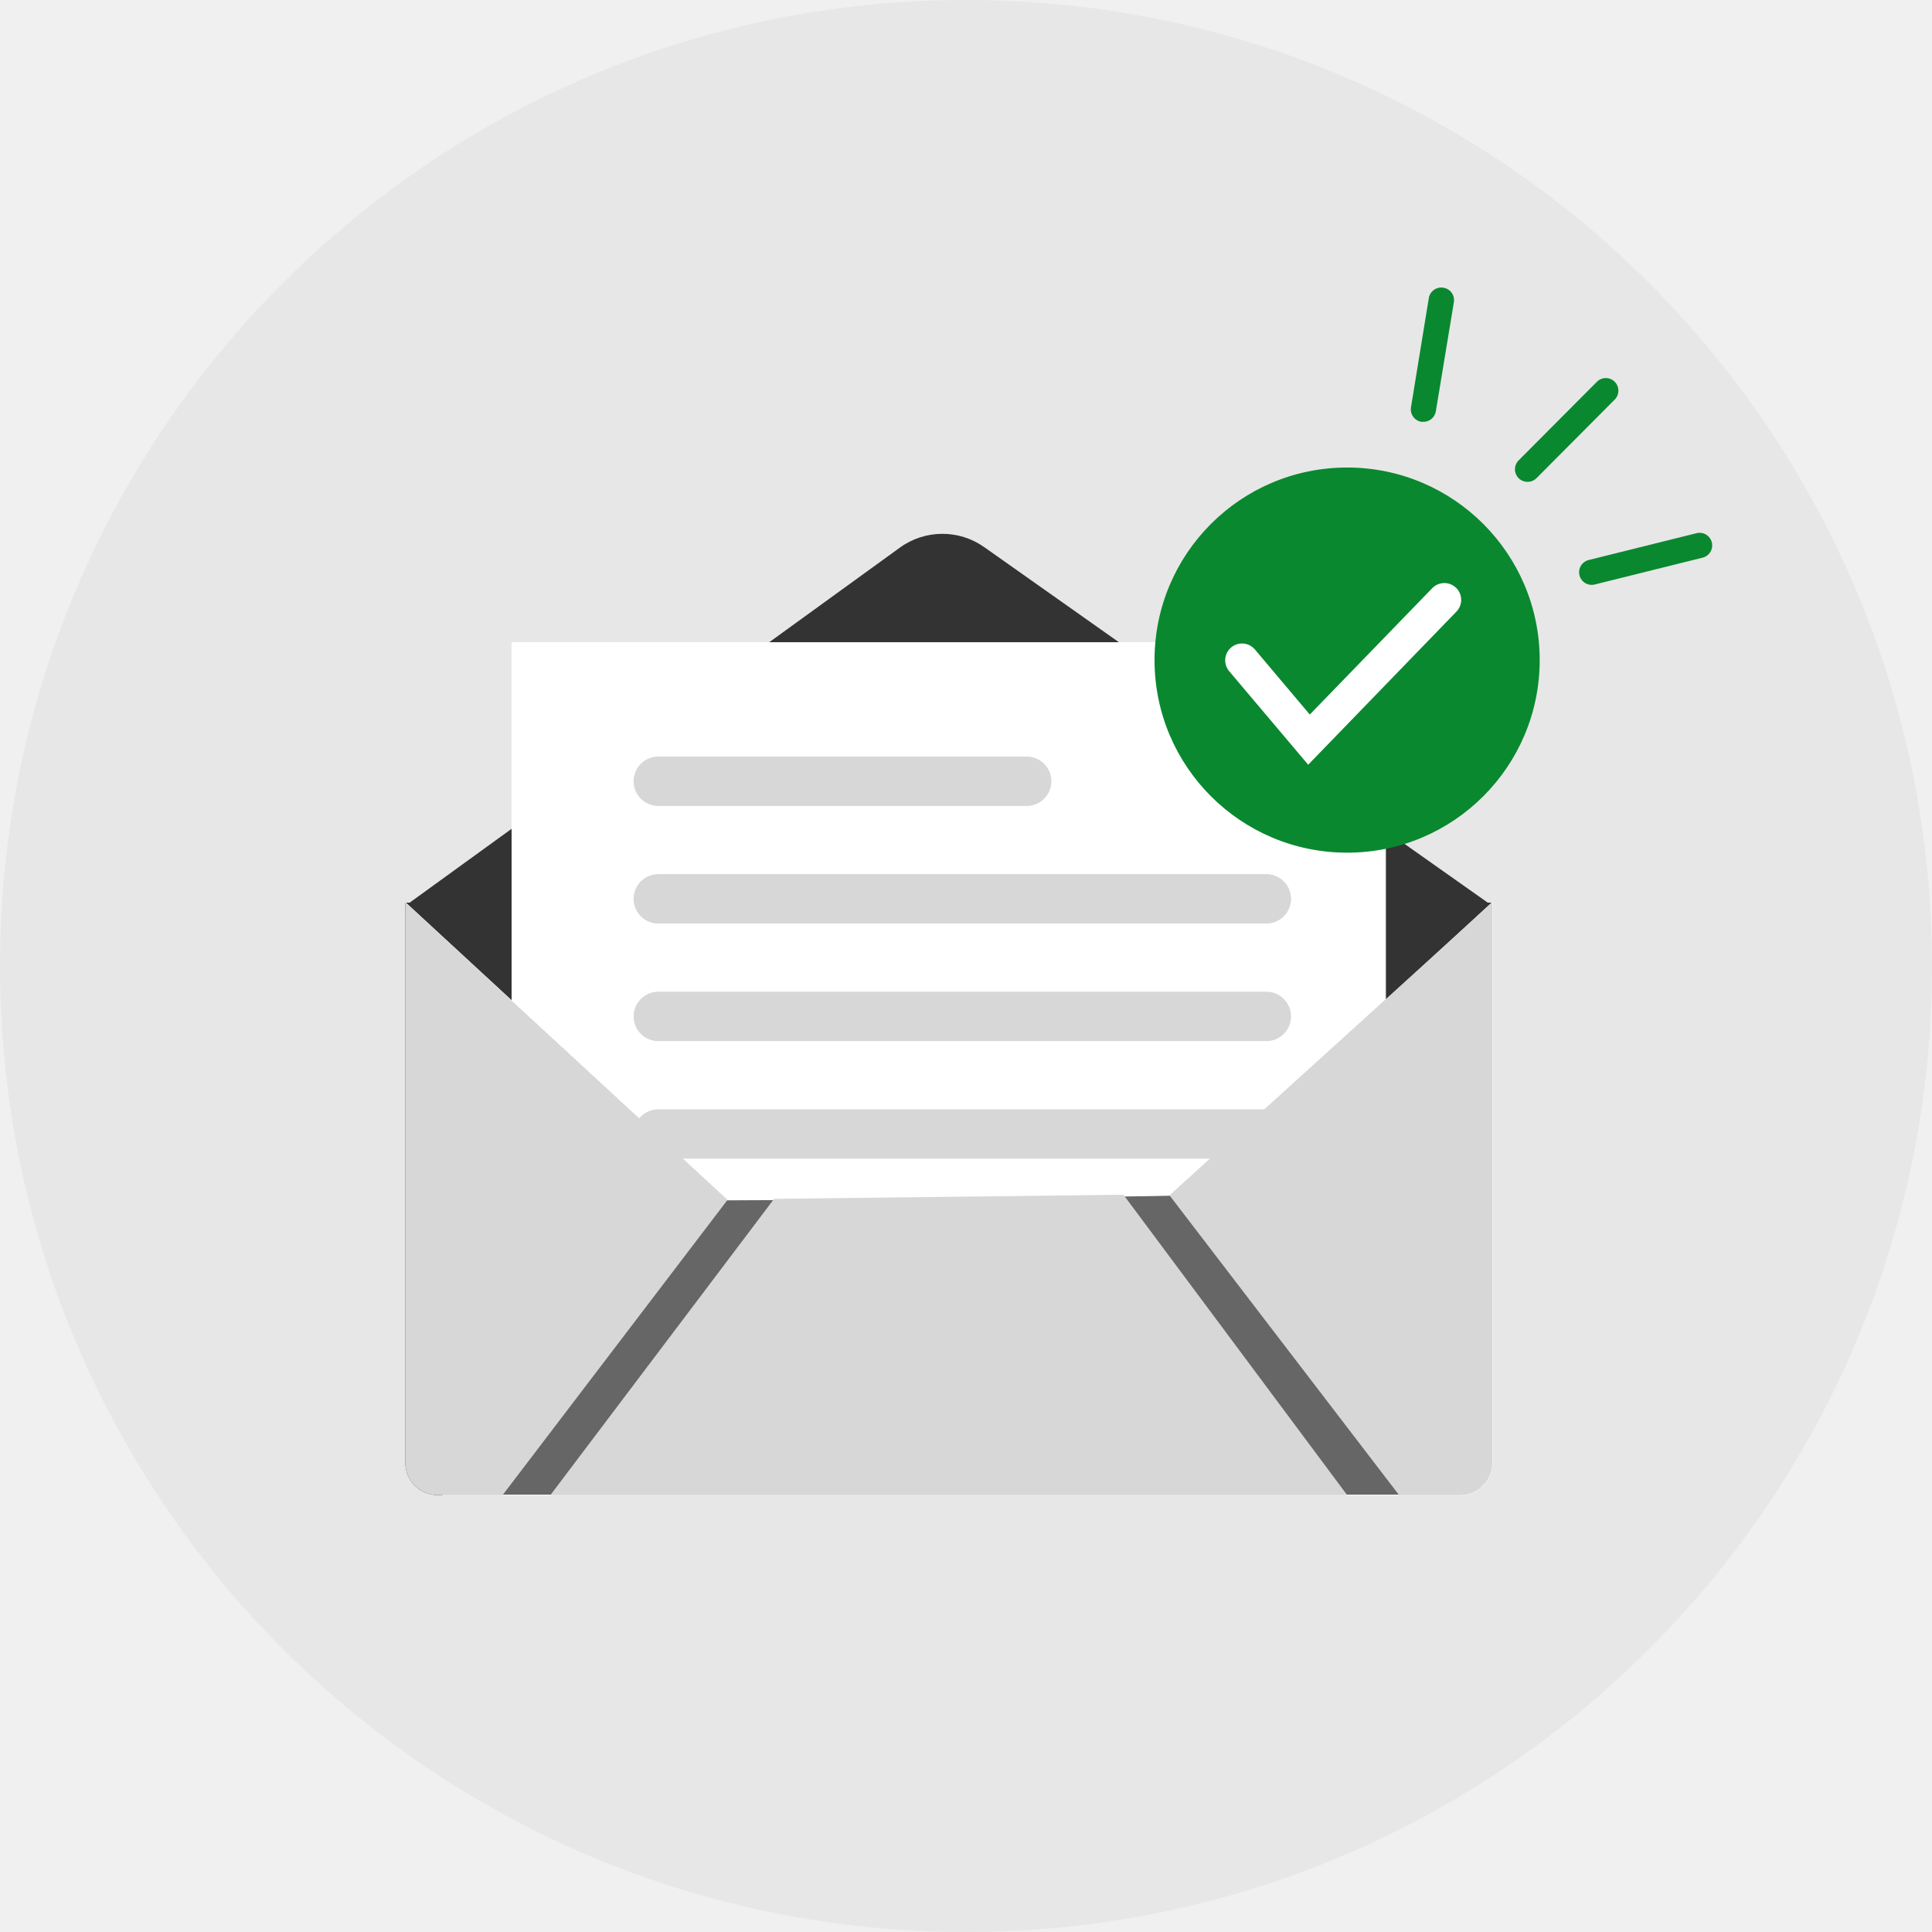
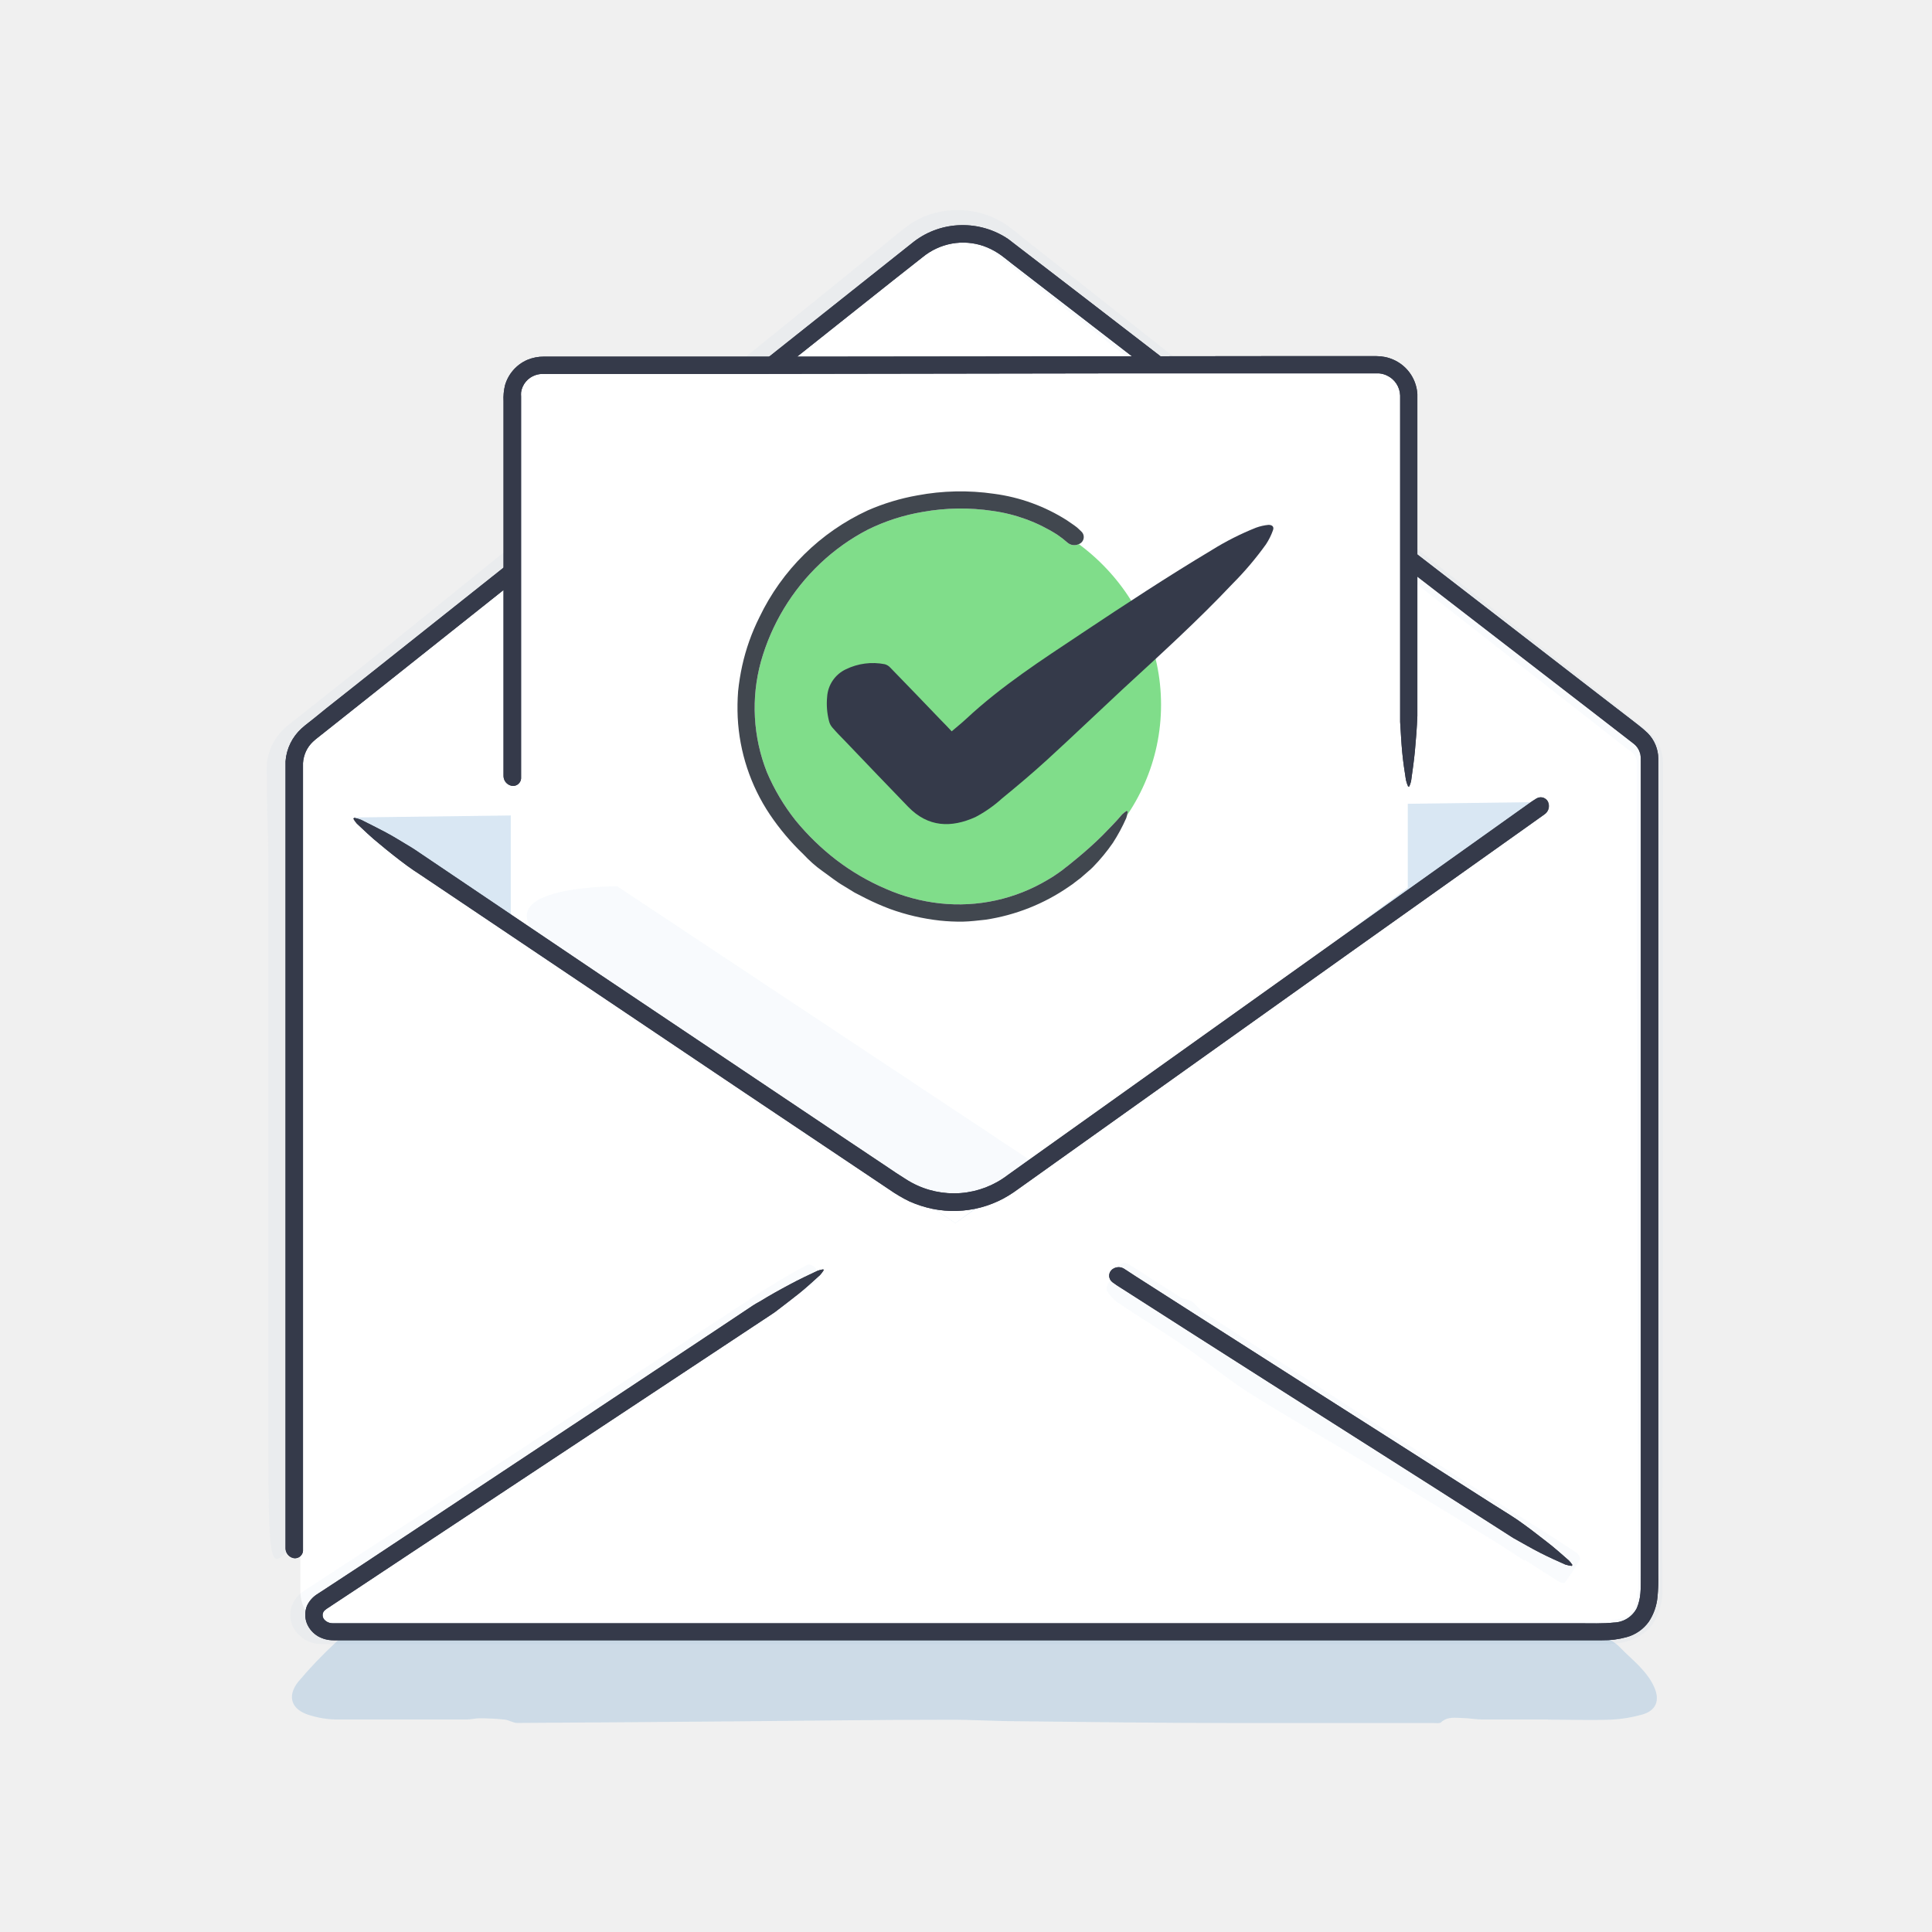
<svg xmlns="http://www.w3.org/2000/svg" width="240" height="240" viewBox="0 0 240 240" fill="none">
-   <path opacity="0.05" d="M120 240C186.274 240 240 186.274 240 120C240 53.726 186.274 0 120 0C53.726 0 0 53.726 0 120C0 186.274 53.726 240 120 240Z" fill="#333333" />
-   <path d="M50.353 112.518L111.788 68.025C114.905 65.767 119.113 65.742 122.258 67.962L185.364 112.518H50.353Z" fill="#333333" />
-   <path d="M185.364 112.129H50.353V181.722C50.353 183.931 52.144 185.722 54.353 185.722H181.364C183.574 185.722 185.364 183.931 185.364 181.722V112.129Z" fill="#333333" />
-   <path d="M172.114 79.828H63.603V177.928H172.114V79.828Z" fill="white" stroke="white" stroke-width="0.1" stroke-miterlimit="10" />
-   <path d="M50.353 112.129L90.371 149.061L117.859 148.925L145.795 148.485L185.364 112.129V181.722C185.364 183.931 183.574 185.722 181.364 185.722H55" fill="#666666" />
-   <path d="M50.353 112.129L90.371 149.061L117.859 148.925L145.795 148.485L185.364 112.129V181.722C185.364 183.931 183.574 185.722 181.364 185.722H55" stroke="white" stroke-width="0.1" stroke-miterlimit="10" />
-   <path d="M127.542 93.933H81.775C80.053 93.933 78.657 95.329 78.657 97.051C78.657 98.773 80.053 100.169 81.775 100.169H127.542C129.264 100.169 130.66 98.773 130.66 97.051C130.66 95.329 129.264 93.933 127.542 93.933Z" fill="#D7D7D7" stroke="white" stroke-width="0.1" stroke-miterlimit="10" />
-   <path d="M157.312 108.54H81.775C80.053 108.54 78.657 109.936 78.657 111.658C78.657 113.38 80.053 114.776 81.775 114.776H157.312C159.034 114.776 160.43 113.38 160.43 111.658C160.43 109.936 159.034 108.54 157.312 108.54Z" fill="#D7D7D7" stroke="white" stroke-width="0.1" stroke-miterlimit="10" />
-   <path d="M157.312 123.147H81.775C80.053 123.147 78.657 124.543 78.657 126.265C78.657 127.987 80.053 129.383 81.775 129.383H157.312C159.034 129.383 160.43 127.987 160.43 126.265C160.43 124.543 159.034 123.147 157.312 123.147Z" fill="#D7D7D7" stroke="white" stroke-width="0.1" stroke-miterlimit="10" />
-   <path d="M157.312 137.753H81.775C80.053 137.753 78.657 139.149 78.657 140.871C78.657 142.593 80.053 143.989 81.775 143.989H157.312C159.034 143.989 160.43 142.593 160.43 140.871C160.43 139.149 159.034 137.753 157.312 137.753Z" fill="#D7D7D7" stroke="white" stroke-width="0.1" stroke-miterlimit="10" />
-   <path d="M212.649 67.377C212.6 67.177 212.512 66.989 212.39 66.824C212.268 66.658 212.114 66.518 211.938 66.412C211.762 66.305 211.566 66.235 211.363 66.205C211.159 66.174 210.952 66.184 210.752 66.234L197.392 69.558C197.187 69.602 196.994 69.688 196.823 69.809C196.652 69.93 196.507 70.083 196.397 70.261C196.287 70.439 196.213 70.637 196.18 70.844C196.148 71.05 196.157 71.261 196.207 71.464C196.258 71.667 196.348 71.858 196.473 72.026C196.599 72.193 196.756 72.334 196.937 72.44C197.118 72.545 197.318 72.614 197.525 72.641C197.733 72.668 197.943 72.653 198.145 72.597L211.51 69.274C211.912 69.172 212.257 68.915 212.47 68.56C212.683 68.205 212.747 67.78 212.649 67.377Z" fill="#0A882F" />
-   <path d="M200.584 47.421C200.439 47.276 200.266 47.16 200.077 47.082C199.887 47.003 199.684 46.963 199.479 46.964C199.273 46.964 199.069 47.004 198.88 47.084C198.69 47.163 198.518 47.279 198.374 47.425L188.65 57.188C188.358 57.482 188.195 57.88 188.195 58.295C188.195 58.709 188.358 59.107 188.65 59.402C188.945 59.693 189.344 59.857 189.759 59.857C190.174 59.857 190.572 59.693 190.868 59.402L200.579 49.644C200.726 49.498 200.842 49.325 200.921 49.135C201.001 48.944 201.042 48.74 201.042 48.533C201.043 48.327 201.002 48.122 200.924 47.931C200.845 47.741 200.729 47.567 200.584 47.421Z" fill="#0A882F" />
-   <path d="M179.294 35.741C178.887 35.673 178.47 35.769 178.133 36.007C177.796 36.244 177.567 36.605 177.495 37.011L175.276 50.6C175.212 51.011 175.311 51.43 175.551 51.769C175.672 51.936 175.824 52.078 175.999 52.186C176.174 52.294 176.368 52.367 176.572 52.4C176.656 52.406 176.741 52.406 176.826 52.4C177.197 52.401 177.557 52.27 177.839 52.029C178.122 51.788 178.309 51.454 178.367 51.087L180.606 37.536C180.64 37.333 180.633 37.126 180.587 36.926C180.54 36.726 180.454 36.537 180.334 36.37C180.214 36.203 180.062 36.062 179.887 35.954C179.712 35.846 179.518 35.773 179.315 35.741H179.294Z" fill="#0A882F" />
-   <path fill-rule="evenodd" clip-rule="evenodd" d="M50.353 112.129V181.722C50.353 183.931 52.144 185.722 54.353 185.722H62.439L90.371 149.061L50.353 112.129Z" fill="#D7D7D7" />
-   <path fill-rule="evenodd" clip-rule="evenodd" d="M139.559 148.413L96.162 148.925L68.374 185.722H167.347L139.559 148.413Z" fill="#D7D7D7" />
-   <path fill-rule="evenodd" clip-rule="evenodd" d="M185.364 112.129L145.278 148.485L173.795 185.722H181.364C183.574 185.722 185.364 183.931 185.364 181.722V112.129Z" fill="#D7D7D7" />
-   <path d="M167.343 105.922C180.555 105.922 191.266 95.212 191.266 81.999C191.266 68.787 180.555 58.077 167.343 58.077C154.131 58.077 143.42 68.787 143.42 81.999C143.42 95.212 154.131 105.922 167.343 105.922Z" fill="#0A882F" />
-   <path d="M162.508 94.996L152.666 83.346C152.32 82.92 152.156 82.377 152.207 81.831C152.259 81.286 152.522 80.782 152.941 80.429C153.359 80.076 153.9 79.901 154.446 79.942C154.992 79.983 155.501 80.237 155.862 80.649L162.707 88.764L177.905 73.08C178.096 72.879 178.324 72.718 178.577 72.606C178.83 72.495 179.103 72.434 179.379 72.429C179.656 72.423 179.93 72.472 180.188 72.573C180.445 72.675 180.68 72.826 180.878 73.019C181.077 73.211 181.235 73.441 181.344 73.695C181.453 73.95 181.511 74.223 181.513 74.5C181.516 74.776 181.464 75.05 181.359 75.307C181.255 75.563 181.101 75.796 180.907 75.992L162.508 94.996Z" fill="white" />
+   <path d="M37.31 197.7V95C37.315 94.216 37.498 93.444 37.844 92.74C38.191 92.037 38.692 91.422 39.31 90.94L114.94 30.94C116.537 29.66 118.523 28.962 120.57 28.962C122.617 28.962 124.603 29.66 126.2 30.94L204.49 91.45C204.909 91.773 205.249 92.189 205.483 92.663C205.717 93.138 205.839 93.661 205.84 94.19V196.52C205.84 200.4 204.73 202.65 200.02 202.65L42.16 202.52C41.525 202.524 40.895 202.402 40.306 202.162C39.718 201.921 39.183 201.567 38.732 201.119C38.282 200.671 37.924 200.138 37.68 199.551C37.436 198.965 37.31 198.335 37.31 197.7V197.7Z" fill="white" />
+   <g opacity="0.8">
+     <g opacity="0.2">
+       <path opacity="0.2" d="M54.58 190.1L44.41 196.73L39.32 200.05C39.227 200.087 39.143 200.145 39.076 200.22C39.008 200.294 38.959 200.383 38.931 200.479C38.903 200.576 38.897 200.677 38.914 200.776C38.932 200.875 38.971 200.969 39.03 201.05C39.155 201.215 39.33 201.335 39.53 201.39C39.662 201.435 39.8 201.459 39.94 201.46H40.66H64.94L161.2 201.31H185.26H197.26C198.26 201.31 199.31 201.31 200.13 201.26C200.886 201.225 201.622 201.001 202.27 200.61C203.27 200.01 203.54 198.28 203.5 196.36L203.41 148.23L203.35 110V100.47V94.65C203.339 94.453 203.292 94.26 203.21 94.08C203.125 93.896 203.01 93.727 202.87 93.58L202.62 93.36L202.1 93L187.1 81.26L127.1 34.26L124.81 32.45L123.67 31.55L123.15 31.17C123 31.049 122.84 30.941 122.67 30.85C121.677 30.248 120.555 29.892 119.397 29.81C118.239 29.729 117.078 29.924 116.01 30.38C115.665 30.542 115.331 30.726 115.01 30.93C114.84 31.03 114.7 31.14 114.54 31.25C114.38 31.36 114.17 31.54 113.99 31.68L109.45 35.33L91.28 49.87L54.88 79.07L45 87L40.07 91L37.7 92.93C37.145 93.43 36.761 94.091 36.6 94.82C36.521 95.228 36.494 95.645 36.52 96.06V119.8V170.46C36.52 176.7 36.35 182.97 36.19 189.13C36.192 190.349 35.999 191.561 35.62 192.72C33.54 195.09 33.34 193.81 33.34 179.16V108.1C33.34 105.92 33.28 103.73 33.22 101.55L33.15 98.27V96.64C33.117 96.024 33.117 95.406 33.15 94.79C33.276 93.691 33.664 92.638 34.28 91.72C34.583 91.263 34.939 90.844 35.34 90.47C35.53 90.29 35.77 90.1 35.92 89.98L36.39 89.61L40.18 86.61C42.71 84.61 45.24 82.61 47.73 80.61L86.85 49L106.42 33.18L111.31 29.18L111.92 28.69C112.12 28.53 112.33 28.36 112.6 28.17C113.1 27.785 113.635 27.451 114.2 27.17C115.88 26.359 117.741 25.991 119.603 26.104C121.466 26.216 123.269 26.803 124.84 27.81C125.1 27.98 125.35 28.17 125.6 28.35L126.23 28.84L127.46 29.84L129.93 31.78L169.46 63L189.22 78.57L199.1 86.36L204 90.26L204.62 90.75C204.923 90.984 205.201 91.249 205.45 91.54C205.94 92.143 206.282 92.852 206.45 93.61C206.542 93.986 206.589 94.373 206.59 94.76V97.12L206.52 197.9C206.462 199.237 206.059 200.536 205.35 201.67C204.922 202.293 204.367 202.818 203.72 203.21C203.127 203.564 202.483 203.824 201.81 203.98C201.205 204.118 200.589 204.205 199.97 204.24H199.08H40C39.379 204.252 38.764 204.119 38.203 203.851C37.642 203.584 37.152 203.19 36.77 202.7C36.362 202.171 36.118 201.533 36.068 200.867C36.019 200.2 36.165 199.534 36.49 198.95C36.655 198.662 36.857 198.396 37.09 198.16C37.21 198.04 37.34 197.94 37.47 197.83C37.576 197.747 37.686 197.67 37.8 197.6L38.71 197L42.34 194.63L49.59 189.9L64.11 180.42L93.11 161.42C95.456 159.84 97.887 158.388 100.39 157.07C101.55 157.2 101.64 158.07 101.53 159.07C101.53 159.21 98.22 161.47 96.38 162.67L54.54 190.05L54.58 190.1Z" fill="#3F88C5" />
+     </g>
+   </g>
+   <path opacity="0.2" d="M44.07 101.55C45.07 102.55 118.68 151.94 118.68 151.94L192.33 99.62L44.07 101.55Z" fill="#3F88C5" />
+   <path opacity="0.2" d="M192.33 213.6C189.59 213.6 186.86 213.6 184.13 213.6C183.31 213.6 182.49 213.43 181.67 213.42C180.85 213.41 179.81 213.19 179.02 213.95C178.84 214.12 178.4 214.04 178.08 214.04C169.66 214.04 161.25 214.04 152.83 214.04C144.1 214.04 135.37 213.91 126.64 213.82C123.74 213.82 120.83 213.62 117.93 213.63C109.16 213.63 100.4 213.76 91.63 213.83C82.51 213.91 73.383 213.977 64.25 214.03C63.73 214.03 63.25 213.67 62.67 213.61C61.67 213.5 60.61 213.46 59.59 213.45C59.05 213.45 58.52 213.6 57.99 213.6C52.56 213.6 47.13 213.6 41.7 213.6C40.593 213.575 39.496 213.393 38.44 213.06C36.25 212.41 35.6 210.79 37.01 208.96C38.48 207.208 40.059 205.551 41.74 204C42.132 203.617 42.605 203.328 43.125 203.155C43.645 202.982 44.197 202.929 44.74 203C48.15 203.2 51.57 203 54.99 203.07C63.97 203.13 72.97 203.203 81.99 203.29C88.45 203.35 94.91 203.45 101.38 203.5C113.63 203.58 125.89 203.68 138.14 203.7C144.82 203.7 151.5 203.57 158.14 203.5L177.53 203.28C183.75 203.21 189.96 203.28 196.17 203.01C198.23 202.93 199.86 203.22 201.34 204.74C202.82 206.26 204.6 207.56 205.5 209.6C206.23 211.25 205.72 212.52 203.96 213C202.723 213.346 201.452 213.554 200.17 213.62C197.55 213.71 194.92 213.62 192.3 213.62L192.33 213.6Z" fill="#3F88C5" />
+   <path d="M101.87 158.39C101.02 159.16 100.17 159.94 99.28 160.66C98.39 161.38 97.28 162.21 96.28 162.98L95.99 163.18L64.7 183.88L51.27 192.77L44.56 197.22L41.2 199.44L40.78 199.72C40.659 199.789 40.546 199.87 40.44 199.96C40.301 200.053 40.193 200.185 40.13 200.34C40.075 200.487 40.063 200.645 40.093 200.799C40.123 200.952 40.194 201.095 40.3 201.21C40.434 201.353 40.597 201.467 40.778 201.542C40.959 201.618 41.154 201.655 41.35 201.65H71.52H145.31H196C197.52 201.65 199.16 201.71 200.47 201.56C201.063 201.546 201.642 201.372 202.145 201.057C202.648 200.742 203.058 200.297 203.33 199.77C203.582 199.169 203.734 198.53 203.78 197.88C203.84 197.19 203.83 196.46 203.83 195.68V186.4V112.94V94.58C203.846 94.279 203.826 93.977 203.77 93.68C203.706 93.43 203.605 93.191 203.47 92.97C203.332 92.747 203.156 92.551 202.95 92.39L202.06 91.7L198.43 88.89L191.16 83.28L162.08 60.83L133 38.38L125.73 32.77C125.13 32.31 124.5 31.77 123.97 31.44C123.41 31.078 122.809 30.782 122.18 30.56C120.914 30.127 119.557 30.023 118.24 30.26C116.915 30.504 115.674 31.078 114.63 31.93L111 34.79L103.81 40.5L46.34 86.18L40.27 91L39.51 91.6L39.14 91.9L38.86 92.15C38.5 92.492 38.209 92.899 38 93.35C37.795 93.805 37.673 94.292 37.64 94.79V192C37.64 192.22 37.64 192.43 37.64 192.65C37.627 192.81 37.576 192.964 37.491 193.1C37.405 193.236 37.289 193.35 37.151 193.431C37.012 193.513 36.856 193.56 36.696 193.568C36.536 193.577 36.376 193.546 36.23 193.48C35.996 193.379 35.798 193.209 35.662 192.993C35.526 192.777 35.459 192.525 35.47 192.27V95.62C35.47 95.3 35.47 94.99 35.47 94.57C35.587 93.001 36.303 91.536 37.47 90.48C37.77 90.2 38.03 90.01 38.28 89.81L39.04 89.21L40.53 88L43.59 85.58L113.59 29.97C115.258 28.711 117.281 28.011 119.37 27.97C121.462 27.922 123.517 28.527 125.25 29.7L134.17 36.56L151.88 50.2L187.25 77.51L195.92 84.21L200.25 87.55L202.42 89.22L203.5 90.06C203.908 90.371 204.299 90.705 204.67 91.06C205.511 91.902 205.988 93.04 206 94.23V113.39V157.19V195.51C206.025 196.468 205.991 197.426 205.9 198.38C205.8 199.473 205.433 200.524 204.83 201.44C204.152 202.394 203.162 203.081 202.03 203.38C201.053 203.647 200.043 203.775 199.03 203.76H160.71H72.96H41.42C40.755 203.764 40.1 203.595 39.52 203.27C38.897 202.909 38.409 202.354 38.13 201.69C37.849 200.98 37.849 200.19 38.13 199.48C38.418 198.867 38.881 198.352 39.46 198L40.61 197.25L45.18 194.25L81.76 170L89.76 164.69L92.76 162.69C93.28 162.33 93.81 161.98 94.36 161.69C95.61 160.92 96.91 160.2 98.21 159.51C99.3 158.92 100.42 158.4 101.54 157.87C101.759 157.784 101.987 157.723 102.22 157.69L102.31 157.81C102.18 158.015 102.032 158.209 101.87 158.39Z" fill="#353A4A" />
+   <path d="M102.37 157.71C102.225 157.952 102.058 158.18 101.87 158.39C101.02 159.16 100.17 159.94 99.28 160.66C98.39 161.38 97.28 162.21 96.28 162.98L95.99 163.18L64.7 183.88L51.27 192.77L44.56 197.22L41.2 199.44L40.78 199.72C40.659 199.789 40.546 199.87 40.44 199.96C40.301 200.053 40.193 200.185 40.13 200.34C40.075 200.487 40.063 200.645 40.093 200.799C40.123 200.952 40.194 201.095 40.3 201.21C40.434 201.353 40.597 201.467 40.778 201.542C40.959 201.618 41.154 201.655 41.35 201.65H71.52H145.31H196C197.52 201.65 199.16 201.71 200.47 201.56C201.063 201.546 201.642 201.372 202.145 201.057C202.648 200.742 203.058 200.297 203.33 199.77C203.582 199.169 203.734 198.53 203.78 197.88C203.84 197.19 203.83 196.46 203.83 195.68V186.4V112.94V94.58C203.846 94.279 203.826 93.977 203.77 93.68C203.706 93.43 203.605 93.191 203.47 92.97C203.332 92.747 203.156 92.551 202.95 92.39L202.06 91.7L198.43 88.89L191.16 83.28L162.08 60.83L133 38.38L125.73 32.77C125.13 32.31 124.5 31.77 123.97 31.44C123.41 31.078 122.809 30.782 122.18 30.56C120.914 30.127 119.557 30.023 118.24 30.26C116.915 30.504 115.674 31.078 114.63 31.93L111 34.79L103.81 40.5L46.34 86.18L40.27 91L39.51 91.6L39.14 91.9L38.86 92.15C38.5 92.492 38.209 92.899 38 93.35C37.795 93.805 37.673 94.292 37.64 94.79V192C37.64 192.22 37.64 192.43 37.64 192.65C37.627 192.81 37.576 192.964 37.491 193.1C37.405 193.236 37.289 193.35 37.151 193.431C37.012 193.513 36.856 193.56 36.696 193.568C36.536 193.577 36.376 193.546 36.23 193.48C35.996 193.379 35.798 193.209 35.662 192.993C35.526 192.777 35.459 192.525 35.47 192.27V95.62C35.47 95.3 35.47 94.99 35.47 94.57C35.587 93.001 36.303 91.536 37.47 90.48C37.77 90.2 38.03 90.01 38.28 89.81L39.04 89.21L40.53 88L43.59 85.58L113.59 29.97C115.258 28.711 117.281 28.011 119.37 27.97C121.462 27.922 123.517 28.527 125.25 29.7L134.17 36.56L151.88 50.2L187.25 77.51L195.92 84.21L200.25 87.55L202.42 89.22L203.5 90.06C203.908 90.371 204.299 90.705 204.67 91.06C205.511 91.902 205.988 93.04 206 94.23V113.39V157.19V195.51C206.025 196.468 205.991 197.426 205.9 198.38C205.8 199.473 205.433 200.524 204.83 201.44C204.152 202.394 203.162 203.081 202.03 203.38C201.053 203.647 200.043 203.775 199.03 203.76H160.71H72.96H41.42C40.755 203.764 40.1 203.595 39.52 203.27C38.897 202.909 38.409 202.354 38.13 201.69C37.849 200.98 37.849 200.19 38.13 199.48C38.418 198.867 38.881 198.352 39.46 198L40.61 197.25L45.18 194.25L81.76 170L89.76 164.69L92.76 162.69C93.28 162.33 93.81 161.98 94.36 161.69C95.61 160.92 96.91 160.2 98.21 159.51C99.3 158.92 100.42 158.4 101.54 157.87C101.759 157.784 101.987 157.723 102.22 157.69L102.37 157.71Z" fill="#353A4A" />
+   <g opacity="0.8">
+     <g opacity="0.2">
+       <path opacity="0.2" d="M189.37 193.87C187.98 192.98 186.62 192.06 185.21 191.2C179.64 187.8 174.06 184.39 168.47 181.02C164.04 178.35 159.53 175.8 155.16 173.02C152.48 171.33 150.05 169.26 147.44 167.47C144.6 165.47 141.68 163.72 138.82 161.8C138.297 161.4 137.848 160.913 137.49 160.36C137.431 160.044 137.488 159.718 137.65 159.44C139.14 156.68 139.41 156.5 140.65 157.31C142.65 158.61 144.7 159.93 146.74 161.21C147.12 161.44 147.67 161.4 148.04 161.66C148.58 162.03 148.96 162.66 149.51 162.99C160.957 170.43 172.42 177.857 183.9 185.27C187.9 187.82 191.9 190.27 195.8 192.85C196.06 193.01 196.38 193.5 196.26 193.74C195.7 194.731 195.079 195.686 194.4 196.6C194.31 196.73 193.88 196.6 193.7 196.51C192.26 195.62 190.84 194.69 189.41 193.77L189.37 193.87Z" fill="#3F88C5" />
+     </g>
+   </g>
+   <path d="M194.44 194.35C193.39 193.88 192.34 193.41 191.32 192.89C190.3 192.37 189.09 191.67 187.98 191.05L187.68 190.86L185.18 189.26L178.29 184.86L168 178.32L157.76 171.81L147.53 165.29L139.92 160.42L138.71 159.65L138.18 159.27C138.052 159.172 137.949 159.045 137.88 158.899C137.812 158.753 137.78 158.593 137.787 158.432C137.794 158.271 137.839 158.114 137.92 157.974C138.001 157.834 138.114 157.716 138.25 157.63C138.46 157.489 138.707 157.413 138.96 157.413C139.213 157.413 139.46 157.489 139.67 157.63L141.11 158.57L148.6 163.36L161.04 171.3L173.24 179.07L185.45 186.86C186.26 187.38 187.45 188.09 188.5 188.8C189.71 189.64 190.88 190.54 192.04 191.45C193.04 192.21 193.95 193.03 194.88 193.84C195.046 194.007 195.193 194.192 195.32 194.39L195.25 194.52C194.975 194.489 194.704 194.432 194.44 194.35V194.35Z" fill="#353A4A" />
+   <path d="M195.27 194.53C194.988 194.497 194.71 194.437 194.44 194.35C193.39 193.88 192.34 193.41 191.32 192.89C190.3 192.37 189.09 191.67 187.98 191.05L187.68 190.86L185.18 189.26L178.29 184.86L168 178.32L157.76 171.81L147.53 165.29L139.92 160.42L138.71 159.65L138.18 159.27C138.052 159.172 137.949 159.045 137.88 158.899C137.812 158.753 137.78 158.593 137.787 158.432C137.794 158.271 137.839 158.114 137.92 157.974C138.001 157.834 138.114 157.716 138.25 157.63C138.46 157.489 138.707 157.413 138.96 157.413C139.213 157.413 139.46 157.489 139.67 157.63L141.11 158.57L148.6 163.36L161.04 171.3L173.24 179.07L185.45 186.86C186.26 187.38 187.45 188.09 188.5 188.8C189.71 189.64 190.88 190.54 192.04 191.45C193.04 192.21 193.95 193.03 194.88 193.84C195.046 194.007 195.193 194.192 195.32 194.39L195.27 194.53Z" fill="#353A4A" />
+   <path d="M118.68 151.94L63.45 114.15V49.23C63.45 48.201 63.859 47.214 64.586 46.486C65.314 45.759 66.301 45.35 67.33 45.35H171C172.029 45.35 173.016 45.759 173.744 46.486C174.471 47.214 174.88 48.201 174.88 49.23V110.28" fill="white" />
+   <path d="M174.65 96.89C174.47 95.75 174.3 94.62 174.19 93.47C174.08 92.32 174.01 90.94 173.93 89.67C173.93 89.55 173.93 89.43 173.93 89.31V56.13V49.13C173.913 48.606 173.752 48.098 173.465 47.66C173.177 47.222 172.774 46.873 172.3 46.65C171.986 46.5 171.647 46.408 171.3 46.38H161.53H139L94.14 46.45H71.71H67.51C67.17 46.44 66.832 46.491 66.51 46.6C66.046 46.757 65.634 47.039 65.32 47.414C65.006 47.79 64.802 48.245 64.73 48.73C64.718 48.903 64.718 49.077 64.73 49.25V50V61.21V96.06C64.73 96.28 64.73 96.5 64.73 96.71C64.717 96.87 64.666 97.024 64.581 97.16C64.496 97.296 64.379 97.41 64.241 97.491C64.102 97.573 63.947 97.62 63.786 97.628C63.626 97.636 63.466 97.606 63.32 97.54C63.085 97.442 62.885 97.275 62.747 97.061C62.609 96.846 62.541 96.595 62.55 96.34C62.55 84.807 62.55 73.277 62.55 61.75V49.84C62.514 49.168 62.578 48.494 62.74 47.84C62.942 47.149 63.293 46.511 63.768 45.97C64.243 45.429 64.831 44.999 65.49 44.71C66.145 44.435 66.849 44.296 67.56 44.3H76H103.3L156.79 44.24H170.18H171C171.359 44.241 171.718 44.278 172.07 44.35C172.793 44.503 173.476 44.81 174.07 45.25C174.653 45.685 175.135 46.243 175.48 46.884C175.825 47.525 176.027 48.233 176.07 48.96V55.72V82.52V87.03C176.07 87.66 176.07 88.3 176.07 88.94C176.01 90.41 175.9 91.88 175.76 93.35C175.64 94.58 175.46 95.81 175.29 97.03C175.236 97.264 175.159 97.492 175.06 97.71H174.91C174.796 97.446 174.708 97.171 174.65 96.89V96.89Z" fill="#353A4A" />
+   <path d="M174.94 97.68C174.817 97.427 174.72 97.162 174.65 96.89C174.47 95.75 174.3 94.62 174.19 93.47C174.08 92.32 174.01 90.94 173.93 89.67C173.93 89.55 173.93 89.43 173.93 89.31V56.13V49.13C173.913 48.606 173.752 48.098 173.465 47.66C173.177 47.222 172.774 46.873 172.3 46.65C171.986 46.5 171.647 46.408 171.3 46.38H161.53H139L94.14 46.45H71.71H67.51C67.17 46.44 66.832 46.491 66.51 46.6C66.046 46.757 65.634 47.039 65.32 47.414C65.006 47.79 64.802 48.245 64.73 48.73C64.718 48.903 64.718 49.077 64.73 49.25V50V61.21V96.06C64.73 96.28 64.73 96.5 64.73 96.71C64.717 96.87 64.666 97.024 64.581 97.16C64.496 97.296 64.379 97.41 64.241 97.491C64.102 97.573 63.947 97.62 63.786 97.628C63.626 97.636 63.466 97.606 63.32 97.54C63.085 97.442 62.885 97.275 62.747 97.061C62.609 96.846 62.541 96.595 62.55 96.34C62.55 84.807 62.55 73.277 62.55 61.75V49.84C62.514 49.168 62.578 48.494 62.74 47.84C62.942 47.149 63.293 46.511 63.768 45.97C64.243 45.429 64.831 44.999 65.49 44.71C66.145 44.435 66.849 44.296 67.56 44.3H76H103.3L156.79 44.24H170.18H171C171.359 44.241 171.718 44.278 172.07 44.35C172.793 44.503 173.476 44.81 174.07 45.25C174.653 45.685 175.135 46.243 175.48 46.884C175.825 47.525 176.027 48.233 176.07 48.96V55.72V82.52V87.03C176.07 87.66 176.07 88.3 176.07 88.94C176.01 90.41 175.9 91.88 175.76 93.35C175.64 94.58 175.46 95.81 175.29 97.03C175.236 97.264 175.159 97.492 175.06 97.71L174.94 97.68Z" fill="#353A4A" />
+   <g opacity="0.2">
+     <path opacity="0.2" fill-rule="evenodd" clip-rule="evenodd" d="M128.42 144.43L76.67 110.1C76.67 110.1 56.19 109.99 70.55 119.24C76 122.8 110.7 145.29 116.11 149C116.27 149.58 123.75 148.88 125.26 147.4L128.42 144.43Z" fill="#3F88C5" />
+   </g>
+   <path d="M44.85 101.83C45.85 102.33 46.85 102.83 47.91 103.39C48.97 103.95 50.1 104.67 51.19 105.32L51.49 105.51L74.65 121.13L105.58 141.86L109.43 144.43L111.35 145.72L112.35 146.36C112.66 146.56 112.94 146.74 113.26 146.91C115.128 147.924 117.25 148.374 119.369 148.208C121.488 148.041 123.513 147.264 125.2 145.97L128.97 143.28L136.52 137.9L166.69 116.38L190.35 99.53L190.9 99.18C191.038 99.099 191.193 99.052 191.353 99.043C191.513 99.034 191.673 99.063 191.819 99.129C191.965 99.195 192.093 99.294 192.192 99.42C192.292 99.545 192.359 99.693 192.39 99.85C192.446 100.098 192.426 100.357 192.331 100.593C192.236 100.829 192.072 101.03 191.86 101.17L190.46 102.17L168.3 117.91L131.56 144.09L127.06 147.3C126.68 147.57 126.33 147.83 125.92 148.11C125.51 148.39 125.08 148.65 124.64 148.89C123.754 149.36 122.818 149.729 121.85 149.99C119.89 150.509 117.837 150.571 115.85 150.17C114.867 149.964 113.909 149.655 112.99 149.25C112.109 148.821 111.263 148.323 110.46 147.76L92.1 135.46L55.34 110.76L52.15 108.62C51.62 108.28 51.09 107.92 50.57 107.54C49.39 106.67 48.23 105.75 47.1 104.8C46.1 104 45.25 103.17 44.32 102.3C44.157 102.117 44.016 101.916 43.9 101.7L44 101.59C44.289 101.646 44.574 101.727 44.85 101.83V101.83Z" fill="#353A4A" />
+   <path d="M44 101.59C44.279 101.648 44.554 101.728 44.82 101.83C45.82 102.33 46.82 102.83 47.88 103.39C48.94 103.95 50.07 104.67 51.16 105.32L51.46 105.51L74.62 121.13L105.55 141.86L109.4 144.43L111.32 145.72L112.32 146.36C112.63 146.56 112.91 146.74 113.23 146.91C115.098 147.924 117.22 148.374 119.339 148.208C121.458 148.041 123.483 147.264 125.17 145.97L128.94 143.28L136.49 137.9L166.66 116.38L190.32 99.53L190.87 99.18C191.008 99.099 191.163 99.052 191.323 99.043C191.483 99.034 191.643 99.063 191.789 99.129C191.935 99.195 192.063 99.294 192.162 99.42C192.262 99.545 192.329 99.693 192.36 99.85C192.416 100.098 192.396 100.357 192.301 100.593C192.206 100.829 192.042 101.03 191.83 101.17L190.43 102.17L168.3 117.91L131.56 144.09L127.06 147.3C126.68 147.57 126.33 147.83 125.92 148.11C125.51 148.39 125.08 148.65 124.64 148.89C123.754 149.36 122.818 149.729 121.85 149.99C119.89 150.509 117.837 150.571 115.85 150.17C114.867 149.964 113.909 149.655 112.99 149.25C112.109 148.821 111.263 148.323 110.46 147.76L92.1 135.46L55.34 110.76L52.15 108.62C51.62 108.28 51.09 107.92 50.57 107.54C49.39 106.67 48.23 105.75 47.1 104.8C46.1 104 45.25 103.17 44.32 102.3C44.157 102.117 44.016 101.916 43.9 101.7L44 101.59Z" fill="#353A4A" />
+   <path d="M118.24 112.66C132.594 112.66 144.23 101.418 144.23 87.55C144.23 73.682 132.594 62.44 118.24 62.44C103.886 62.44 92.25 73.682 92.25 87.55C92.25 101.418 103.886 112.66 118.24 112.66Z" fill="#80DD8A" />
+   <path d="M139.91 101.62C139.438 102.688 138.883 103.718 138.25 104.7C137.512 105.768 136.686 106.771 135.78 107.7L135.51 107.96C135.1 108.33 134.68 108.69 134.26 109.05L133.6 109.55L133.27 109.81L133.08 109.94L132.79 110.14C129.693 112.285 126.145 113.691 122.42 114.25C121.48 114.35 120.54 114.47 119.6 114.49C118.655 114.502 117.71 114.458 116.77 114.36C114.635 114.127 112.537 113.636 110.52 112.9C109.518 112.521 108.537 112.091 107.58 111.61L106.16 110.88L104.79 110.04C103.87 109.51 103.04 108.82 102.17 108.21C101.3 107.6 100.5 106.87 99.77 106.09C98.222 104.61 96.837 102.967 95.64 101.19C93.232 97.599 91.849 93.419 91.64 89.1C91.592 88.023 91.608 86.945 91.69 85.87C91.8 84.801 91.97 83.74 92.2 82.69C92.661 80.61 93.376 78.595 94.33 76.69C97.134 70.826 101.898 66.125 107.8 63.4C109.769 62.54 111.834 61.915 113.95 61.54C117.094 60.948 120.314 60.88 123.48 61.34C126.7 61.764 129.789 62.887 132.53 64.63C132.95 64.93 133.39 65.2 133.79 65.52C133.97 65.67 134.13 65.84 134.3 66C134.425 66.107 134.52 66.246 134.575 66.401C134.629 66.557 134.642 66.724 134.612 66.887C134.581 67.049 134.509 67.2 134.401 67.325C134.294 67.45 134.156 67.545 134 67.6C133.775 67.706 133.524 67.744 133.277 67.71C133.03 67.677 132.799 67.572 132.61 67.41C132.203 67.048 131.772 66.714 131.32 66.41C128.895 64.868 126.167 63.865 123.32 63.47C120.44 63.035 117.507 63.075 114.64 63.59C112.268 63.985 109.967 64.727 107.81 65.79C105.649 66.909 103.657 68.326 101.89 70C98.377 73.327 95.831 77.543 94.52 82.2C93.276 86.737 93.54 91.555 95.27 95.93C96.185 98.081 97.386 100.099 98.84 101.93C100.338 103.754 102.039 105.402 103.91 106.84C105.789 108.273 107.838 109.469 110.01 110.4C112.157 111.348 114.437 111.962 116.77 112.22C121.438 112.728 126.144 111.696 130.17 109.28C130.615 109.028 131.046 108.751 131.46 108.45C131.766 108.247 132.059 108.026 132.34 107.79C132.83 107.43 133.28 107.03 133.76 106.65C134.84 105.76 135.9 104.82 136.92 103.81C137.75 102.95 138.62 102.1 139.4 101.16C139.574 100.998 139.761 100.85 139.96 100.72L140.09 100.8C140.056 101.078 139.996 101.353 139.91 101.62Z" fill="white" />
+   <path d="M140.09 100.8C140.056 101.078 139.996 101.353 139.91 101.62C139.438 102.688 138.883 103.718 138.25 104.7C137.512 105.768 136.686 106.771 135.78 107.7L135.51 107.96C135.1 108.33 134.68 108.69 134.26 109.05L133.6 109.55L133.27 109.81L133.08 109.94L132.79 110.14C129.693 112.285 126.145 113.691 122.42 114.25C121.48 114.35 120.54 114.47 119.6 114.49C118.655 114.502 117.71 114.458 116.77 114.36C114.635 114.127 112.537 113.636 110.52 112.9C109.518 112.521 108.537 112.091 107.58 111.61L106.16 110.88L104.79 110.04C103.87 109.51 103.04 108.82 102.17 108.21C101.3 107.6 100.5 106.87 99.77 106.09C98.222 104.61 96.837 102.967 95.64 101.19C93.232 97.599 91.849 93.419 91.64 89.1C91.592 88.023 91.608 86.945 91.69 85.87C91.8 84.801 91.97 83.74 92.2 82.69C92.661 80.61 93.376 78.595 94.33 76.69C97.134 70.826 101.898 66.125 107.8 63.4C109.769 62.54 111.834 61.915 113.95 61.54C117.094 60.948 120.314 60.88 123.48 61.34C126.7 61.764 129.789 62.887 132.53 64.63C132.95 64.93 133.39 65.2 133.79 65.52C133.97 65.67 134.13 65.84 134.3 66C134.425 66.107 134.52 66.246 134.575 66.401C134.629 66.557 134.642 66.724 134.612 66.887C134.581 67.049 134.509 67.2 134.401 67.325C134.294 67.45 134.156 67.545 134 67.6C133.775 67.706 133.524 67.744 133.277 67.71C133.03 67.677 132.799 67.572 132.61 67.41C132.203 67.048 131.772 66.714 131.32 66.41C128.895 64.868 126.167 63.865 123.32 63.47C120.44 63.035 117.507 63.075 114.64 63.59C112.268 63.985 109.967 64.727 107.81 65.79C105.649 66.909 103.657 68.326 101.89 70C98.377 73.327 95.831 77.543 94.52 82.2C93.276 86.737 93.54 91.555 95.27 95.93C96.185 98.081 97.386 100.099 98.84 101.93C100.338 103.754 102.039 105.402 103.91 106.84C105.789 108.273 107.838 109.469 110.01 110.4C112.157 111.348 114.437 111.962 116.77 112.22C121.438 112.728 126.144 111.696 130.17 109.28C130.615 109.028 131.046 108.751 131.46 108.45C131.766 108.247 132.059 108.026 132.34 107.79C132.83 107.43 133.28 107.03 133.76 106.65C134.84 105.76 135.9 104.82 136.92 103.81C137.75 102.95 138.62 102.1 139.4 101.16C139.574 100.998 139.761 100.85 139.96 100.72L140.09 100.8Z" fill="#41474F" />
+   <path d="M118.22 90.85C118.84 90.32 119.43 89.85 119.98 89.34C124.39 85.22 129.44 81.96 134.44 78.63C139.73 75.11 145.02 71.63 150.5 68.35C152.256 67.253 154.107 66.316 156.03 65.55C156.53 65.368 157.051 65.25 157.58 65.2C158.05 65.2 158.3 65.44 158.13 65.88C157.914 66.489 157.625 67.07 157.27 67.61C156.015 69.36 154.621 71.005 153.1 72.53C148.76 77.13 144.1 81.35 139.43 85.65C136.3 88.56 133.21 91.52 130.06 94.4C128.25 96.05 126.38 97.63 124.48 99.18C123.48 100.091 122.367 100.87 121.17 101.5C118.17 102.85 115.3 102.79 112.81 100.22C110.32 97.65 107.59 94.79 104.99 92.07C104.45 91.52 103.91 90.97 103.41 90.39C103.199 90.154 103.052 89.868 102.98 89.56C102.731 88.581 102.653 87.566 102.75 86.56C102.797 85.834 103.038 85.133 103.448 84.532C103.858 83.93 104.421 83.45 105.08 83.14C106.579 82.41 108.274 82.189 109.91 82.51C110.181 82.586 110.424 82.739 110.61 82.95C112.71 85.11 114.807 87.283 116.9 89.47C117.34 89.9 117.76 90.36 118.22 90.85Z" fill="#353A4A" />
</svg>
